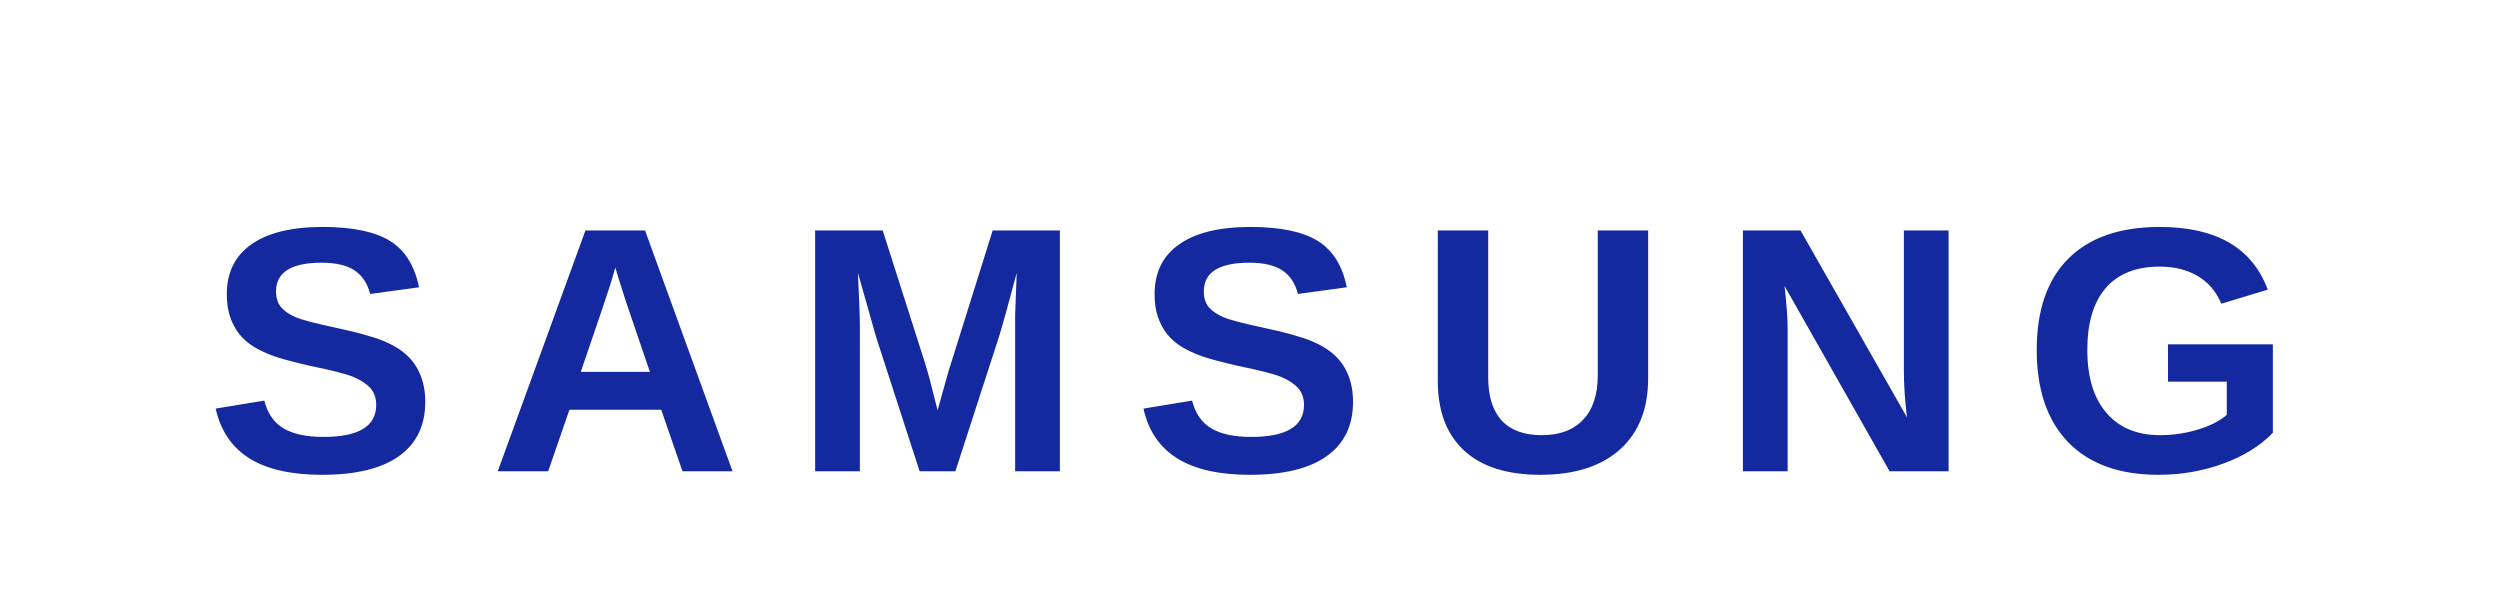
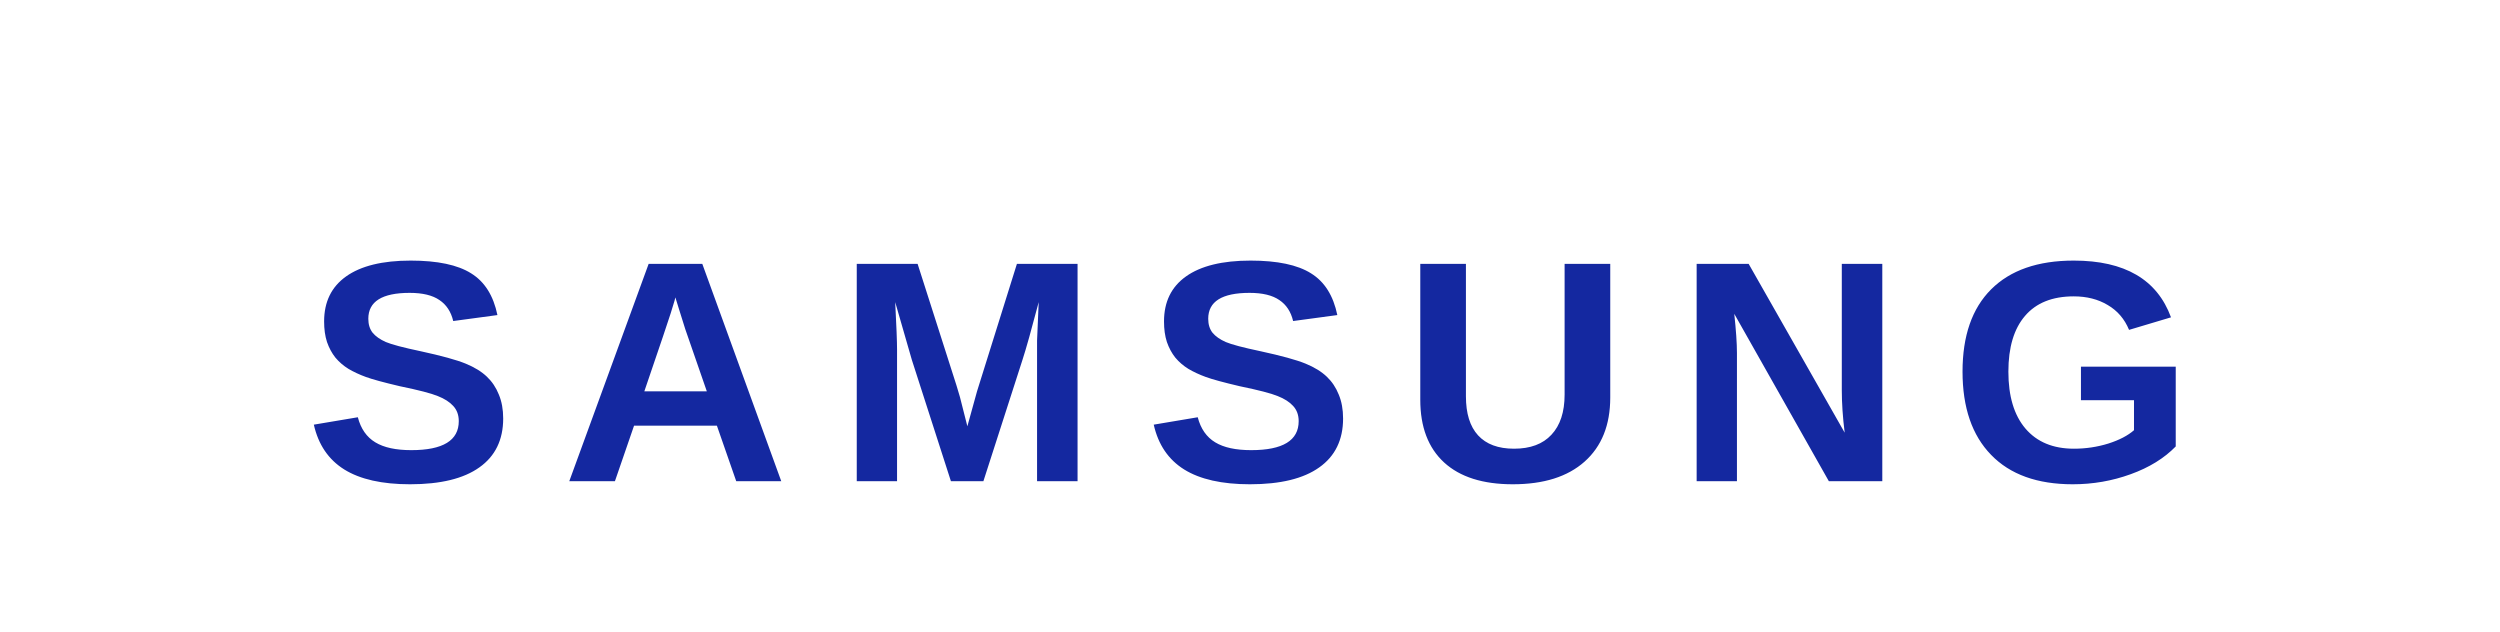
- <svg xmlns="http://www.w3.org/2000/svg" viewBox="0 0 200 48">
-   <text x="50%" y="62%" dominant-baseline="middle" text-anchor="middle" font-family="'Outfit', 'Helvetica Neue', Arial, sans-serif" font-weight="900" font-size="28" letter-spacing="4" fill="#1428A0">SAMSUNG</text>
+ <svg xmlns="http://www.w3.org/2000/svg" viewBox="0 0 190 48" fill="none">
+   <text x="50%" y="62%" dominant-baseline="middle" text-anchor="middle" font-family="'SamsungOne', 'Outfit', 'Helvetica Neue', Arial, sans-serif" font-weight="900" font-size="24" letter-spacing="3.5" fill="#1428A0">SAMSUNG</text>
</svg>
